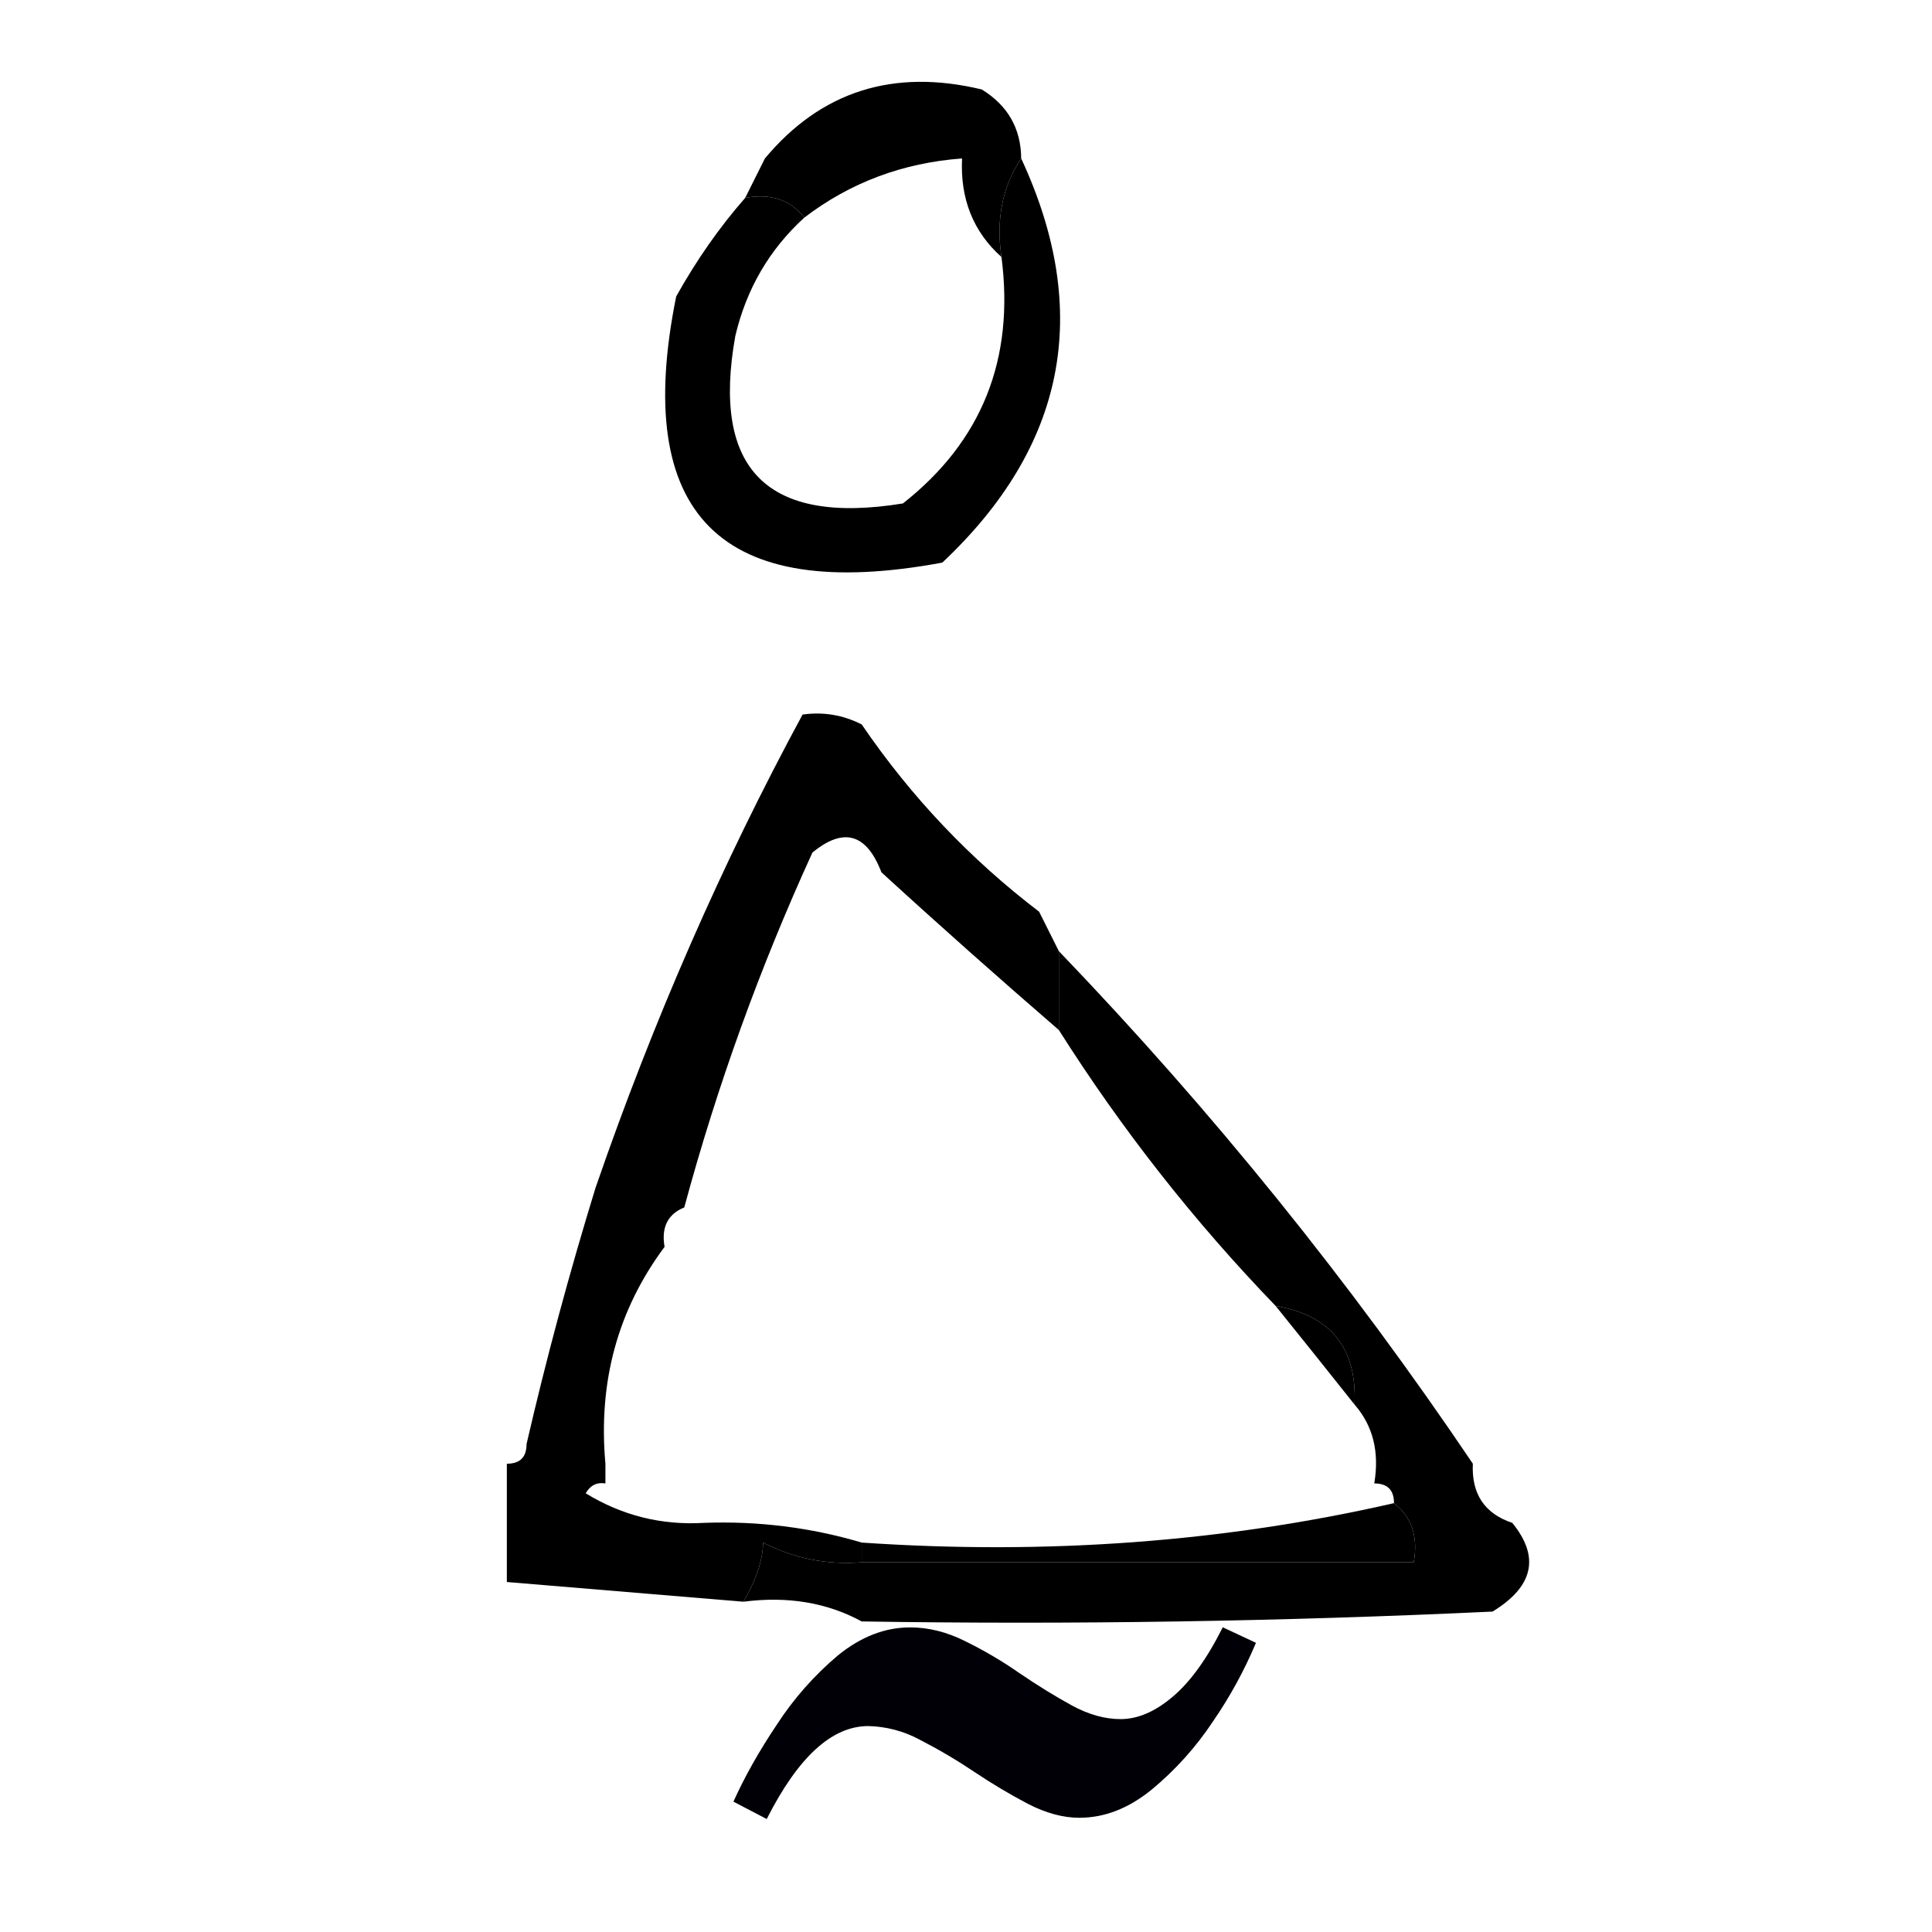
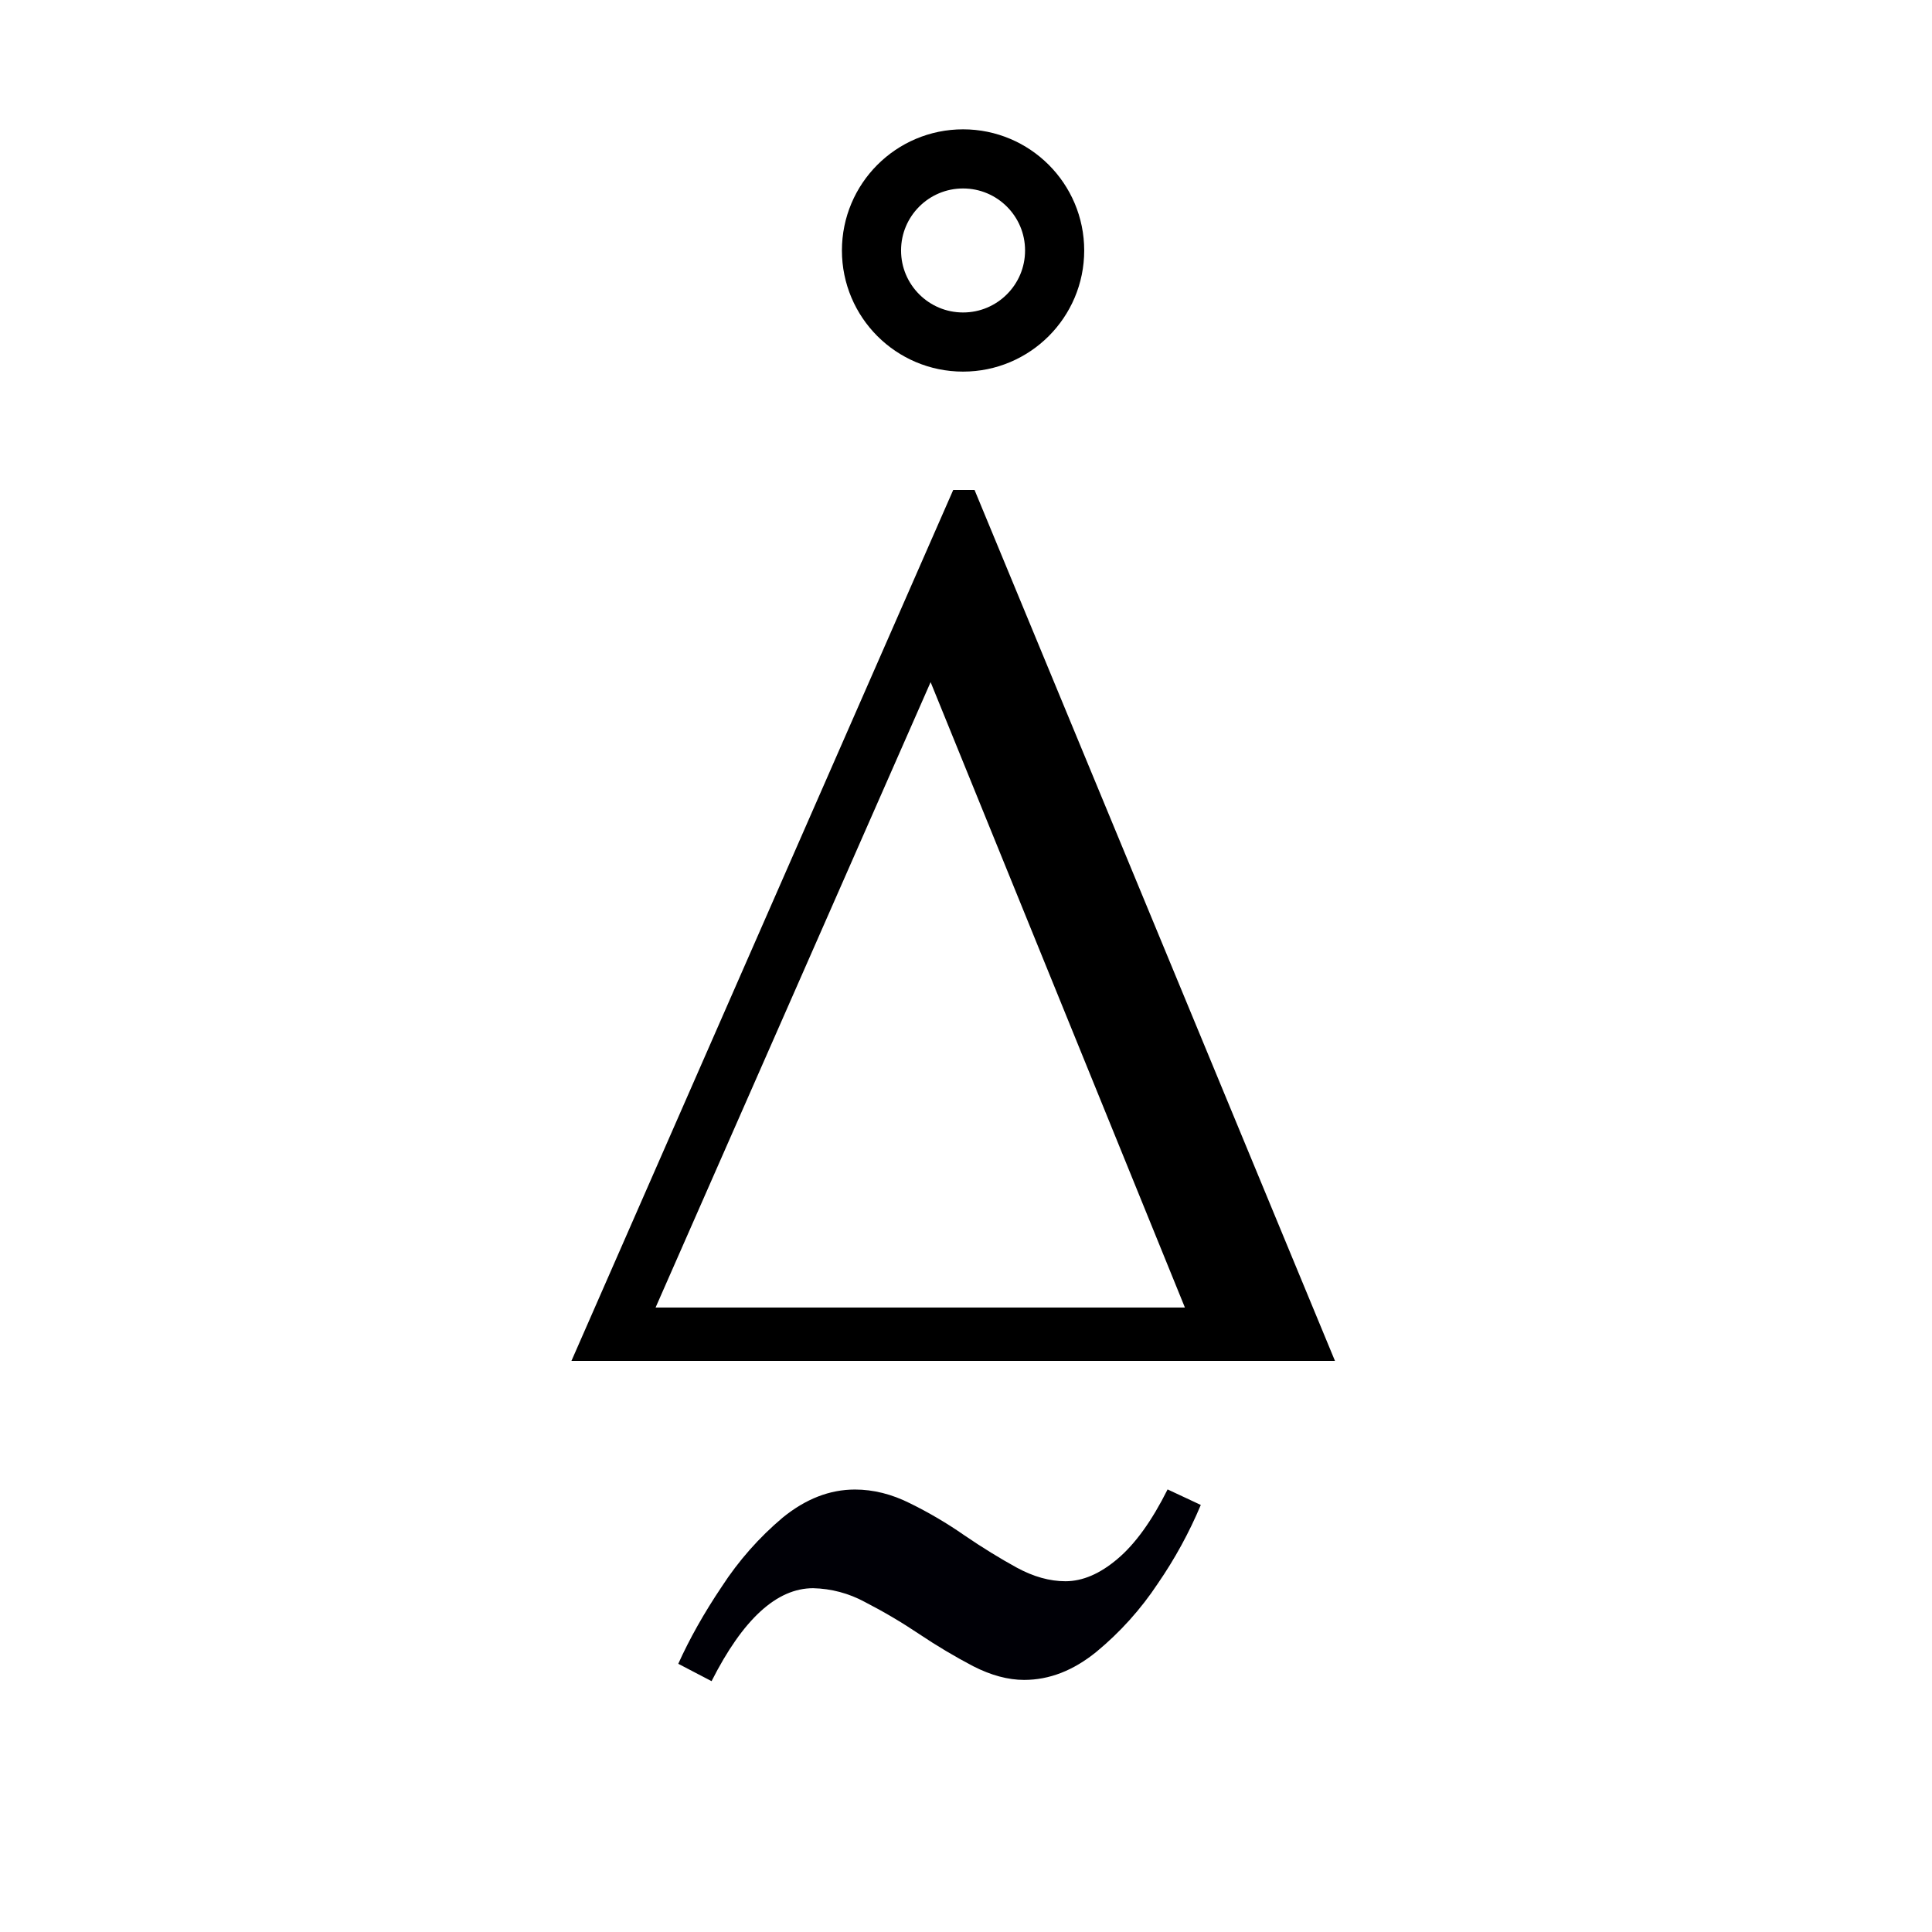
<svg xmlns="http://www.w3.org/2000/svg" version="1.1" width="98.0" height="98.0" viewBox="14.478 404.08 98.0 98.0" id="svg1">
-   <defs id="defs1" />
-   <g id="xo" transform="translate(-707.3125,-628.1734)">
-     <g id="yo_2" style="clip-rule:evenodd;fill:#000000;fill-rule:evenodd;image-rendering:optimizeQuality;shape-rendering:geometricPrecision;text-rendering:geometricPrecision" transform="translate(36.08992,85.79095)">
-       <g id="g1383-3" style="fill:#000000">
-         <path style="opacity:1;fill:#000000" fill="#413c40" d="m 737.5,954.5 c -0.951,1.419 -1.284,3.085 -1,5 -1.431,-1.28 -2.098,-2.947 -2,-5 -3.004,0.222 -5.671,1.222 -8,3 -0.709,-0.904 -1.709,-1.237 -3,-1 0.333,-0.667 0.667,-1.333 1,-2 2.847,-3.409 6.513,-4.576 11,-3.5 1.323,0.816 1.989,1.983 2,3.5 z" id="path1383-1" />
-       </g>
-       <g id="g1392-9" style="fill:#000000">
-         <path style="opacity:1;fill:#000000" fill="#211b2a" d="m 737.5,954.5 c 3.605,7.765 2.271,14.598 -4,20.5 -11.243,2.09 -15.743,-2.41 -13.5,-13.5 1.03,-1.846 2.196,-3.513 3.5,-5 1.291,-0.237 2.291,0.096 3,1 -1.77,1.613 -2.936,3.613 -3.5,6 -1.218,6.783 1.616,9.616 8.5,8.5 4.005,-3.149 5.672,-7.316 5,-12.5 -0.284,-1.915 0.049,-3.581 1,-5 z" id="path1392-8" />
-       </g>
-     </g>
-     <g id="g1550" style="fill:#000000" transform="translate(46)">
-       <path style="opacity:1;fill:#000000" fill="#211b2d" d="m 716.5,1068.5 c 1.052,-0.15 2.052,0.02 3,0.5 2.501,3.67 5.501,6.83 9,9.5 0.333,0.67 0.667,1.33 1,2 0,1.33 0,2.67 0,4 -2.985,-2.58 -5.985,-5.24 -9,-8 -0.755,-1.97 -1.921,-2.3 -3.5,-1 -2.67,5.84 -4.836,11.84 -6.5,18 -0.838,0.34 -1.172,1.01 -1,2 -2.374,3.19 -3.374,6.85 -3,11 0,0.33 0,0.67 0,1 -0.438,-0.07 -0.772,0.1 -1,0.5 1.845,1.13 3.845,1.63 6,1.5 2.737,-0.1 5.404,0.23 8,1 0,0.33 0,0.67 0,1 -1.762,0.14 -3.429,-0.19 -5,-1 -0.017,0.89 -0.351,1.89 -1,3 -4,-0.33 -8,-0.67 -12,-1 0,-2 0,-4 0,-6 0.667,0 1,-0.33 1,-1 1.002,-4.34 2.169,-8.67 3.5,-13 2.915,-8.45 6.415,-16.45 10.5,-24 z" id="path1550" />
-     </g>
-     <g id="g1574" style="fill:#000000" transform="translate(46)">
-       <path style="opacity:1;fill:#000000" fill="#171322" d="m 729.5,1080.5 c 7.786,8.11 14.786,16.78 21,26 -0.073,1.53 0.594,2.53 2,3 1.412,1.73 1.078,3.23 -1,4.5 -10.661,0.5 -21.328,0.67 -32,0.5 -1.765,-0.96 -3.765,-1.29 -6,-1 0.649,-1.11 0.983,-2.11 1,-3 1.571,0.81 3.238,1.14 5,1 9.333,0 18.667,0 28,0 0.237,-1.29 -0.096,-2.29 -1,-3 0,-0.67 -0.333,-1 -1,-1 0.268,-1.6 -0.066,-2.93 -1,-4 0.131,-2.87 -1.203,-4.53 -4,-5 -4.149,-4.3 -7.816,-8.97 -11,-14 0,-1.33 0,-2.67 0,-4 z" id="path1574" />
-     </g>
-     <g id="g1585" style="fill:#000000" transform="translate(46)">
-       <path style="opacity:1;fill:#000000" fill="#4b484d" d="m 740.5,1098.5 c 2.797,0.47 4.131,2.13 4,5 -1.303,-1.64 -2.636,-3.31 -4,-5 z" id="path1585" />
-     </g>
-     <g id="g1610" style="fill:#000000" transform="translate(46)">
-       <path style="opacity:1;fill:#000000" fill="#525057" d="m 746.5,1108.5 c 0.904,0.71 1.237,1.71 1,3 -9.333,0 -18.667,0 -28,0 0,-0.33 0,-0.67 0,-1 9.395,0.64 18.395,-0.03 27,-2 z" id="path1610" />
-     </g>
-   </g>
-   <path d="m 78.186,487.411 a 22.164,22.164 0 0 1 -2.181,3.989 15.791,15.791 0 0 1 -3.114,3.461 c -1.166,0.948 -2.383,1.425 -3.668,1.425 -0.813,0 -1.679,-0.233 -2.59,-0.699 a 29.775,29.775 0 0 1 -2.73,-1.627 27.718,27.718 0 0 0 -2.767,-1.632 5.761,5.761 0 0 0 -2.616,-0.694 c -1.844,0 -3.559,1.57 -5.15,4.715 l -1.689,-0.881 c 0.565,-1.254 1.3,-2.565 2.212,-3.922 a 15.905,15.905 0 0 1 3.083,-3.492 c 1.166,-0.948 2.383,-1.425 3.668,-1.425 0.933,0 1.865,0.233 2.793,0.699 0.948,0.466 1.87,1.005 2.761,1.627 0.912,0.622 1.798,1.166 2.647,1.632 0.855,0.466 1.679,0.694 2.476,0.694 0.87,0 1.751,-0.378 2.642,-1.135 0.896,-0.756 1.741,-1.927 2.539,-3.523 z" style="font-style:normal;font-variant:normal;font-weight:400;font-stretch:normal;font-size:11.5px;line-height:0;font-family:'Gentium Book Plus';-inkscape-font-specification:'Gentium Book Plus';font-variant-ligatures:normal;font-variant-caps:normal;font-variant-numeric:normal;font-feature-settings:normal;text-align:start;writing-mode:lr-tb;text-anchor:start;fill:#000006;fill-opacity:1;stroke:none;stroke-width:0.777;stroke-linecap:square;stroke-linejoin:bevel;stroke-miterlimit:4;stroke-dasharray:none;stroke-dashoffset:0;stroke-opacity:1;paint-order:markers stroke fill" id="path1" />
+   <defs id="defs1">
+     <defs id="defs2-9-4" />
+     <defs id="defs3-8">
+       <defs id="defs6" />
+     </defs>
+   </defs>
+   <path d="m 75.388,480.418 a 22.164,22.164 0 0 1 -2.181,3.989 15.791,15.791 0 0 1 -3.114,3.461 c -1.166,0.948 -2.383,1.425 -3.668,1.425 -0.813,0 -1.679,-0.233 -2.59,-0.699 a 29.775,29.775 0 0 1 -2.73,-1.627 27.718,27.718 0 0 0 -2.767,-1.632 5.761,5.761 0 0 0 -2.616,-0.694 c -1.844,0 -3.559,1.57 -5.15,4.715 l -1.689,-0.881 c 0.565,-1.254 1.3,-2.565 2.212,-3.922 a 15.905,15.905 0 0 1 3.083,-3.492 c 1.166,-0.948 2.383,-1.425 3.668,-1.425 0.933,0 1.865,0.233 2.793,0.699 0.948,0.466 1.87,1.005 2.761,1.627 0.912,0.622 1.798,1.166 2.647,1.632 0.855,0.466 1.679,0.694 2.476,0.694 0.87,0 1.751,-0.378 2.642,-1.135 0.896,-0.756 1.741,-1.927 2.539,-3.523 z" style="font-style:normal;font-variant:normal;font-weight:400;font-stretch:normal;font-size:11.5px;line-height:0;font-family:'Gentium Book Plus';-inkscape-font-specification:'Gentium Book Plus';font-variant-ligatures:normal;font-variant-caps:normal;font-variant-numeric:normal;font-feature-settings:normal;text-align:start;writing-mode:lr-tb;text-anchor:start;fill:#000006;fill-opacity:1;stroke:none;stroke-width:0.777;stroke-linecap:square;stroke-linejoin:bevel;stroke-miterlimit:4;stroke-dasharray:none;stroke-dashoffset:0;stroke-opacity:1;paint-order:markers stroke fill" id="path1" />
  <g id="x-reference" transform="translate(500,0)">
-     <defs id="defs1" />
-     <path d="m 75.11,121.013 a 22.164,22.164 0 0 1 -2.181,3.989 15.791,15.791 0 0 1 -3.114,3.461 c -1.166,0.948 -2.383,1.425 -3.668,1.425 -0.813,0 -1.679,-0.233 -2.59,-0.699 a 29.775,29.775 0 0 1 -2.73,-1.627 27.718,27.718 0 0 0 -2.767,-1.632 5.761,5.761 0 0 0 -2.616,-0.694 c -1.844,0 -3.559,1.57 -5.15,4.715 l -1.689,-0.881 c 0.565,-1.254 1.3,-2.565 2.212,-3.922 a 15.905,15.905 0 0 1 3.083,-3.492 c 1.166,-0.948 2.383,-1.425 3.668,-1.425 0.933,0 1.865,0.233 2.793,0.699 0.948,0.466 1.87,1.005 2.761,1.627 0.912,0.622 1.798,1.166 2.647,1.632 0.855,0.466 1.679,0.694 2.476,0.694 0.87,0 1.751,-0.378 2.642,-1.135 0.896,-0.756 1.741,-1.927 2.539,-3.523 z" style="font-style:normal;font-variant:normal;font-weight:400;font-stretch:normal;font-size:11.5px;line-height:0;font-family:'Gentium Book Plus';-inkscape-font-specification:'Gentium Book Plus';font-variant-ligatures:normal;font-variant-caps:normal;font-variant-numeric:normal;font-feature-settings:normal;text-align:start;writing-mode:lr-tb;text-anchor:start;fill:#000006;fill-opacity:1;stroke:none;stroke-width:0.777;stroke-linecap:square;stroke-linejoin:bevel;stroke-miterlimit:4;stroke-dasharray:none;stroke-dashoffset:0;stroke-opacity:1;paint-order:markers stroke fill" id="path1" />
+     <defs id="defs2" />
+     <path d="m 75.11,121.013 a 22.164,22.164 0 0 1 -2.181,3.989 15.791,15.791 0 0 1 -3.114,3.461 c -1.166,0.948 -2.383,1.425 -3.668,1.425 -0.813,0 -1.679,-0.233 -2.59,-0.699 a 29.775,29.775 0 0 1 -2.73,-1.627 27.718,27.718 0 0 0 -2.767,-1.632 5.761,5.761 0 0 0 -2.616,-0.694 c -1.844,0 -3.559,1.57 -5.15,4.715 l -1.689,-0.881 c 0.565,-1.254 1.3,-2.565 2.212,-3.922 a 15.905,15.905 0 0 1 3.083,-3.492 c 1.166,-0.948 2.383,-1.425 3.668,-1.425 0.933,0 1.865,0.233 2.793,0.699 0.948,0.466 1.87,1.005 2.761,1.627 0.912,0.622 1.798,1.166 2.647,1.632 0.855,0.466 1.679,0.694 2.476,0.694 0.87,0 1.751,-0.378 2.642,-1.135 0.896,-0.756 1.741,-1.927 2.539,-3.523 z" style="font-style:normal;font-variant:normal;font-weight:400;font-stretch:normal;font-size:11.5px;line-height:0;font-family:'Gentium Book Plus';-inkscape-font-specification:'Gentium Book Plus';font-variant-ligatures:normal;font-variant-caps:normal;font-variant-numeric:normal;font-feature-settings:normal;text-align:start;writing-mode:lr-tb;text-anchor:start;fill:#000006;fill-opacity:1;stroke:none;stroke-width:0.777;stroke-linecap:square;stroke-linejoin:bevel;stroke-miterlimit:4;stroke-dasharray:none;stroke-dashoffset:0;stroke-opacity:1;paint-order:markers stroke fill" id="path2" />
    <g id="g2" transform="translate(58.31073,8.977614)">
-       <path style="fill:none;stroke:#000000;stroke-width:8.665;stroke-opacity:1" id="path2" d="M 104.611,-20.599 A 23.325,23.532 0 0 1 92.924,-0.206 23.325,23.532 0 0 1 69.574,-0.249 23.325,23.532 0 0 1 57.96,-20.685" transform="rotate(90)" />
+       <path style="fill:none;stroke:#000000;stroke-width:8.665;stroke-opacity:1" id="path3" d="M 104.611,-20.599 A 23.325,23.532 0 0 1 92.924,-0.206 23.325,23.532 0 0 1 69.574,-0.249 23.325,23.532 0 0 1 57.96,-20.685" transform="rotate(90)" />
      <rect style="fill:none;stroke:#000000;stroke-width:8.665;stroke-opacity:1" id="rect2" width="0.742" height="9.066" x="-48.887" y="28.825" transform="rotate(-50.3642)" />
      <rect style="fill:none;stroke:#000000;stroke-width:8.665;stroke-opacity:1" id="rect2-8" width="0.742" height="9.066" x="72.478" y="-72.79" transform="matrix(0.6379053,0.7701148,0.7701148,-0.6379053,0,0)" />
    </g>
    <rect style="fill:#000000;stroke-width:8.665" id="rect1" width="9.862" height="50.048" x="-39.807" y="-129.553" transform="scale(1,-1)" />
    <path style="fill:#000000;stroke-width:8.665" id="path1-1" d="m -61.637,-32.778 a 14.114,11.772 0 0 1 -7.072,10.202 14.114,11.772 0 0 1 -14.129,-0.022 14.114,11.772 0 0 1 -7.027,-10.224" transform="matrix(0.6752895,-0.7375528,-0.7375528,-0.6752895,0,0)" />
-     <circle style="fill:none;stroke:#000000;stroke-width:3;stroke-dasharray:none;stroke-opacity:1" id="path3" cx="64.166" cy="50.187" r="4.645" />
+     <circle style="fill:none;stroke:#000000;stroke-width:3;stroke-dasharray:none;stroke-opacity:1" id="circle3" cx="64.166" cy="50.187" r="4.645" />
  </g>
-   <g id="xo-reference" transform="translate(5500,0)">
-     <defs id="defs1">
+   <g id="xo-reference" transform="translate(69.11542,82.06007)">
+     <defs id="defs3">
      <defs id="defs2-9" />
    </defs>
-     <g id="x-reference" transform="translate(48.33711,214.9837)">
-       <defs id="defs2" />
-       <g id="g2" transform="translate(55.44624,8.132989)">
-         <path style="fill:none;stroke:#000000;stroke-width:8.665;stroke-opacity:1" id="path2" d="M 104.611,-20.599 A 23.325,23.532 0 0 1 92.924,-0.206 23.325,23.532 0 0 1 69.574,-0.249 23.325,23.532 0 0 1 57.96,-20.685" transform="rotate(90)" />
-         <rect style="fill:none;stroke:#000000;stroke-width:8.665;stroke-opacity:1" id="rect2" width="0.742" height="9.066" x="-48.887" y="28.825" transform="rotate(-50.3642)" />
-         <rect style="fill:none;stroke:#000000;stroke-width:8.665;stroke-opacity:1" id="rect2-8" width="0.742" height="9.066" x="72.478" y="-72.79" transform="matrix(0.6379053,0.7701148,0.7701148,-0.6379053,0,0)" />
+     <g id="g6" transform="translate(48.33711,214.9837)">
+       <defs id="defs4" />
+       <g id="g5" transform="translate(55.44624,8.132989)">
+         <path style="fill:none;stroke:#000000;stroke-width:8.665;stroke-opacity:1" id="path4" d="M 104.611,-20.599 A 23.325,23.532 0 0 1 92.924,-0.206 23.325,23.532 0 0 1 69.574,-0.249 23.325,23.532 0 0 1 57.96,-20.685" transform="rotate(90)" />
+         <rect style="fill:none;stroke:#000000;stroke-width:8.665;stroke-opacity:1" id="rect4" width="0.742" height="9.066" x="-48.887" y="28.825" transform="rotate(-50.3642)" />
+         <rect style="fill:none;stroke:#000000;stroke-width:8.665;stroke-opacity:1" id="rect5" width="0.742" height="9.066" x="72.478" y="-72.79" transform="matrix(0.6379053,0.7701148,0.7701148,-0.6379053,0,0)" />
      </g>
-       <circle style="fill:none;stroke:#000000;stroke-width:3;stroke-dasharray:none;stroke-opacity:1" id="path3" cx="61.301" cy="49.343" r="4.645" />
+       <circle style="fill:none;stroke:#000000;stroke-width:3;stroke-dasharray:none;stroke-opacity:1" id="circle5" cx="61.301" cy="49.343" r="4.645" />
    </g>
    <path style="font-style:normal;font-weight:normal;font-size:2050.28px;font-family:'Times New Roman';fill:#000000;fill-opacity:1;stroke:none;stroke-width:0.032px;stroke-linecap:butt;stroke-linejoin:miter;stroke-opacity:1" d="m 41.841,484.826 19.365,-44.177 h 1.083 l 18.282,44.177 z m 31.118,-2.707 -12.899,-31.723 -13.951,31.723 z" id="text2175" />
    <g id="g2-0" transform="translate(-161.5991,193.0158)">
      <path style="fill:none;stroke:#000000;stroke-width:8.665;stroke-opacity:1" id="path2-0" d="M 104.611,-20.599 A 23.325,23.532 0 0 1 92.924,-0.206 23.325,23.532 0 0 1 69.574,-0.249 23.325,23.532 0 0 1 57.96,-20.685" transform="rotate(90)" />
      <rect style="fill:none;stroke:#000000;stroke-width:8.665;stroke-opacity:1" id="rect2-6" width="0.742" height="9.066" x="-48.887" y="28.825" transform="rotate(-50.3642)" />
      <rect style="fill:none;stroke:#000000;stroke-width:8.665;stroke-opacity:1" id="rect2-8-1" width="0.742" height="9.066" x="72.478" y="-72.79" transform="matrix(0.6379053,0.7701148,0.7701148,-0.6379053,0,0)" />
    </g>
    <circle style="fill:none;stroke:#000000;stroke-width:3;stroke-dasharray:none;stroke-opacity:1" id="path3-3" cx="61.705" cy="428.5" r="4.645" />
  </g>
+   <g id="g6-5" transform="translate(237.8596,244.7648)">
+     <defs id="defs4-1" />
+     <g id="g5-7" transform="translate(55.44624,8.132989)">
+       <path style="fill:none;stroke:#000000;stroke-width:8.665;stroke-opacity:1" id="path4-1" d="M 104.611,-20.599 A 23.325,23.532 0 0 1 92.924,-0.206 23.325,23.532 0 0 1 69.574,-0.249 23.325,23.532 0 0 1 57.96,-20.685" transform="rotate(90)" />
+       <rect style="fill:none;stroke:#000000;stroke-width:8.665;stroke-opacity:1" id="rect4-1" width="0.742" height="9.066" x="-48.887" y="28.825" transform="rotate(-50.3642)" />
+       <rect style="fill:none;stroke:#000000;stroke-width:8.665;stroke-opacity:1" id="rect5-5" width="0.742" height="9.066" x="72.478" y="-72.79" transform="matrix(0.6379053,0.7701148,0.7701148,-0.6379053,0,0)" />
+     </g>
+     <circle style="fill:none;stroke:#000000;stroke-width:3;stroke-dasharray:none;stroke-opacity:1" id="circle5-2" cx="61.301" cy="49.343" r="4.645" />
+   </g>
+   <path style="font-style:normal;font-weight:normal;font-size:2050.28px;font-family:'Times New Roman';fill:#000000;fill-opacity:1;stroke:none;stroke-width:0.032px;stroke-linecap:butt;stroke-linejoin:miter;stroke-opacity:1" d="m 43.464,473.111 19.365,-44.177 h 1.083 l 18.282,44.177 z m 31.118,-2.707 -12.899,-31.723 -13.951,31.723 z" id="text2175-7" />
+   <g id="g2-0-6" transform="translate(27.92336,222.7969)">
+     <path style="fill:none;stroke:#000000;stroke-width:8.665;stroke-opacity:1" id="path2-0-1" d="M 104.611,-20.599 A 23.325,23.532 0 0 1 92.924,-0.206 23.325,23.532 0 0 1 69.574,-0.249 23.325,23.532 0 0 1 57.96,-20.685" transform="rotate(90)" />
+     <rect style="fill:none;stroke:#000000;stroke-width:8.665;stroke-opacity:1" id="rect2-6-4" width="0.742" height="9.066" x="-48.887" y="28.825" transform="rotate(-50.3642)" />
+     <rect style="fill:none;stroke:#000000;stroke-width:8.665;stroke-opacity:1" id="rect2-8-1-2" width="0.742" height="9.066" x="72.478" y="-72.79" transform="matrix(0.6379053,0.7701148,0.7701148,-0.6379053,0,0)" />
+   </g>
+   <circle style="fill:none;stroke:#000000;stroke-width:3;stroke-dasharray:none;stroke-opacity:1" id="path3-3-3" cx="63.329" cy="416.785" r="4.645" />
</svg>
